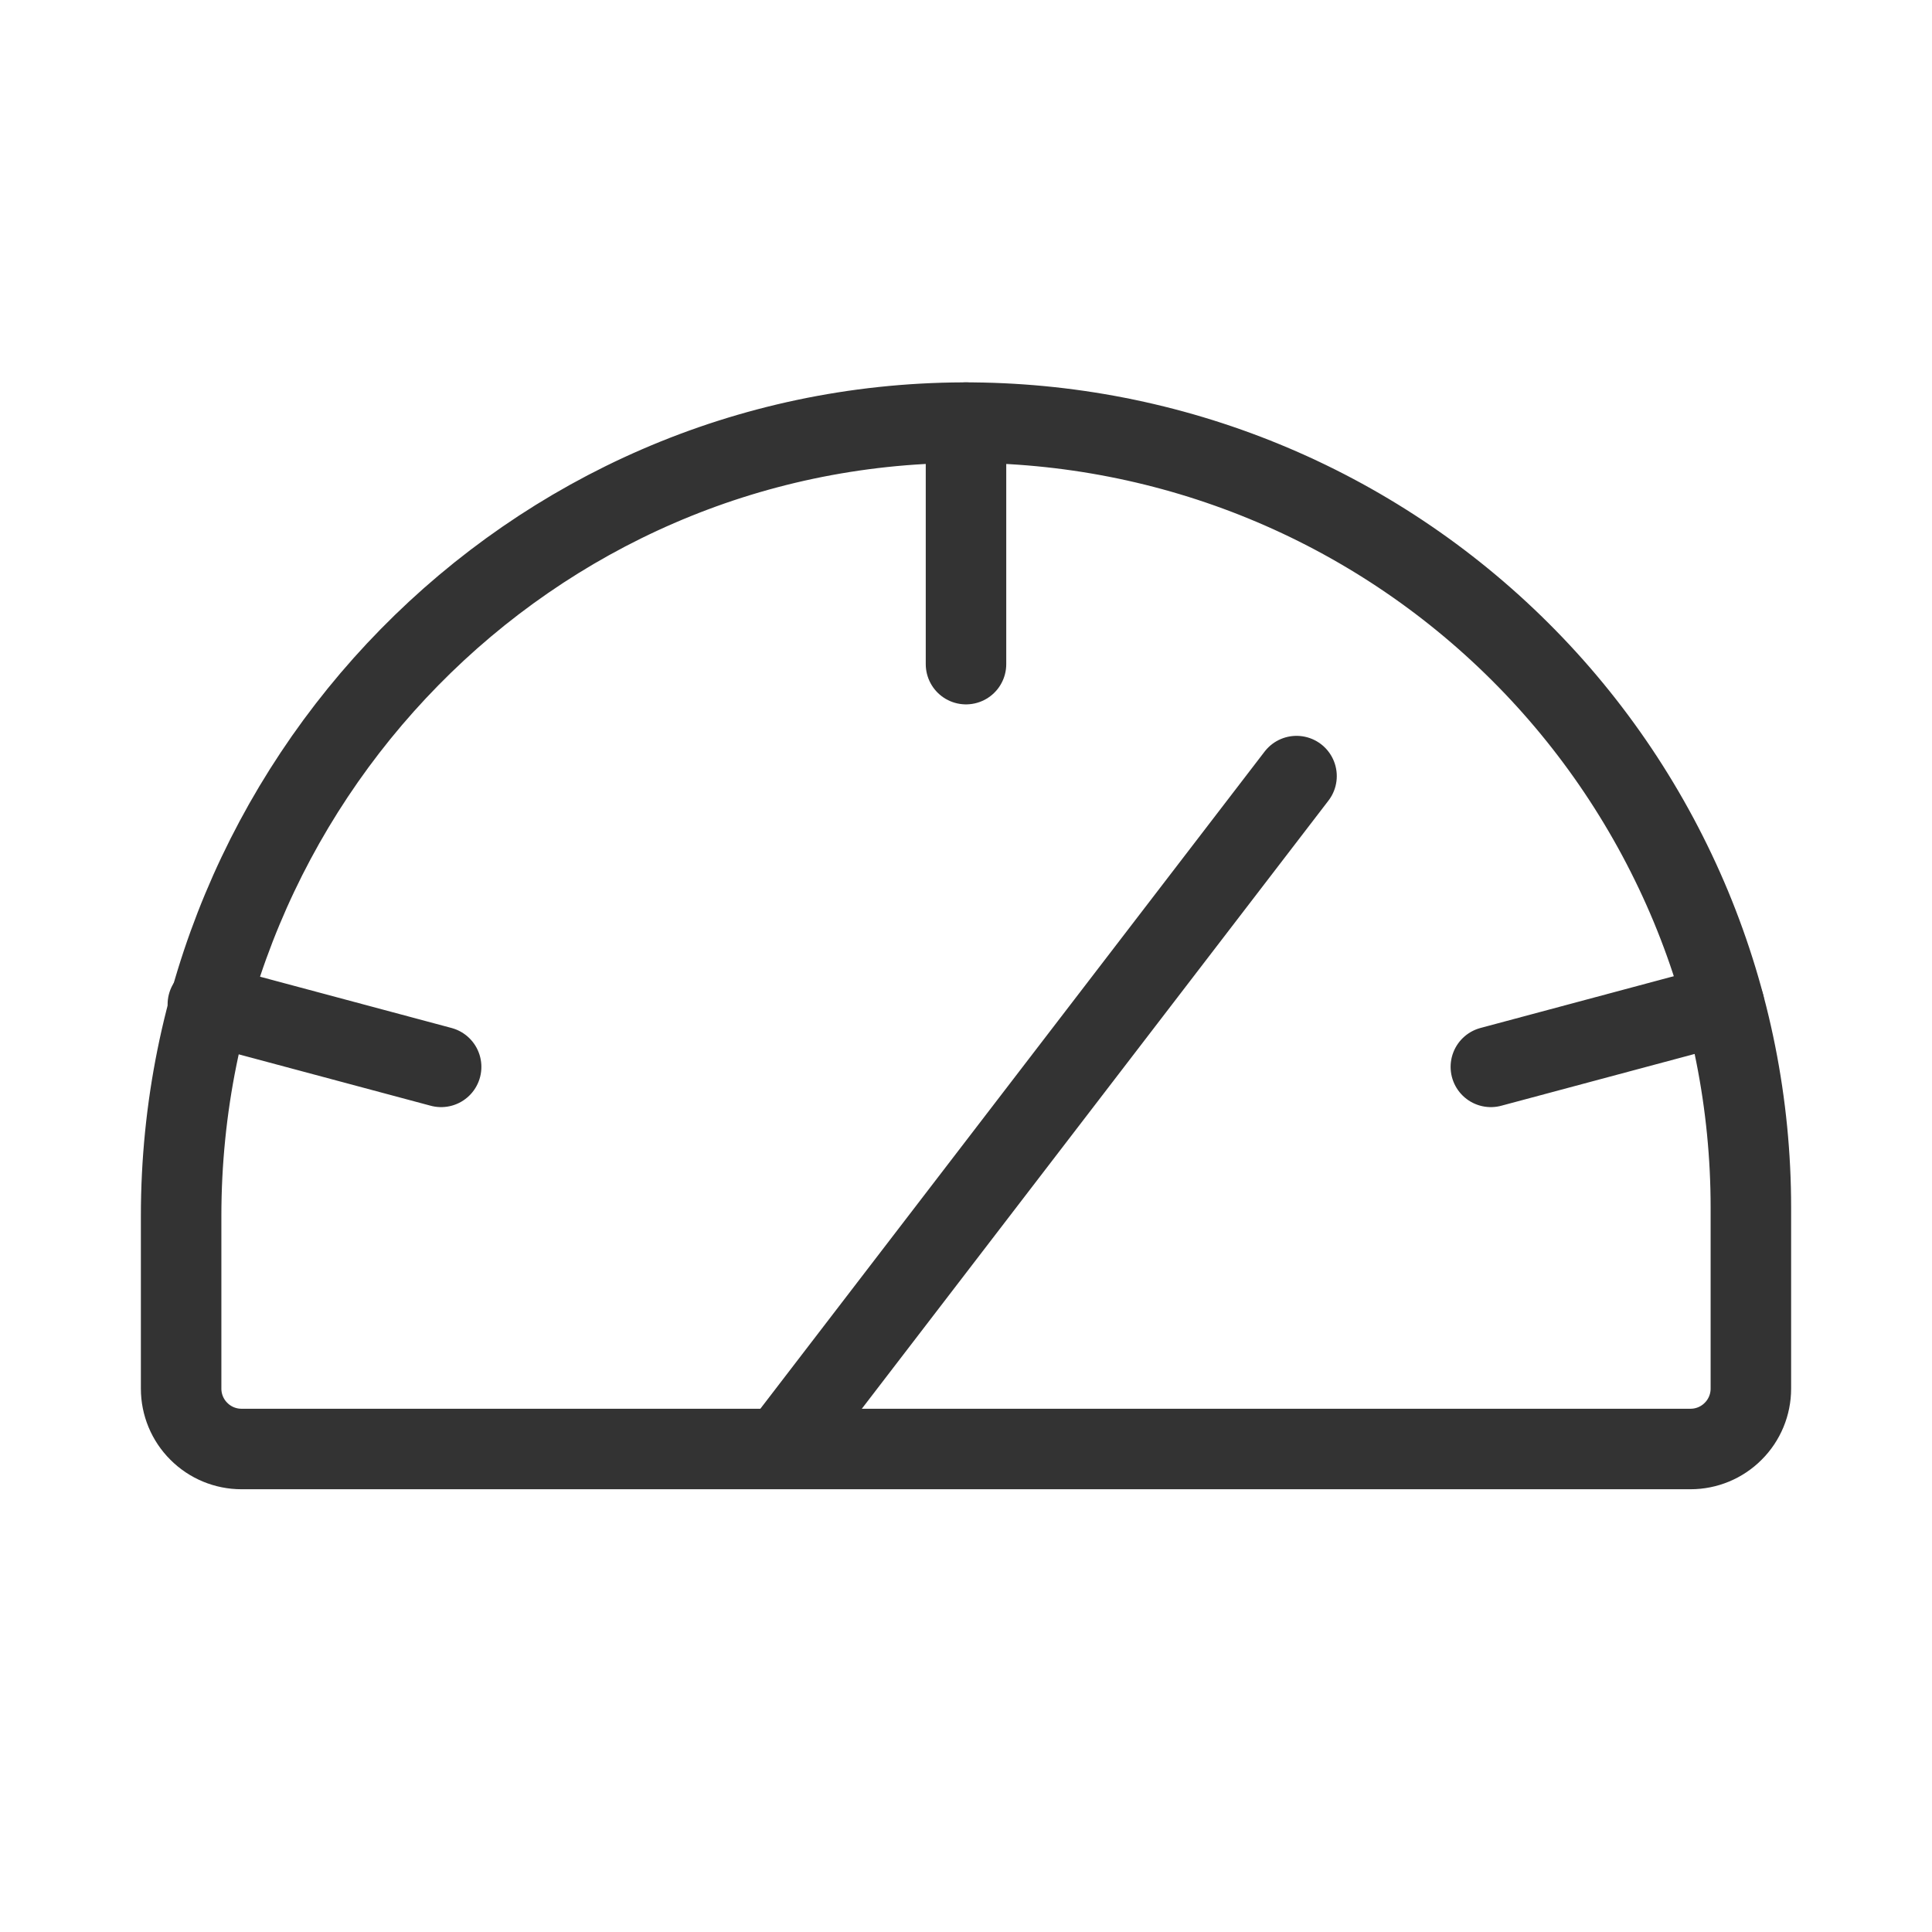
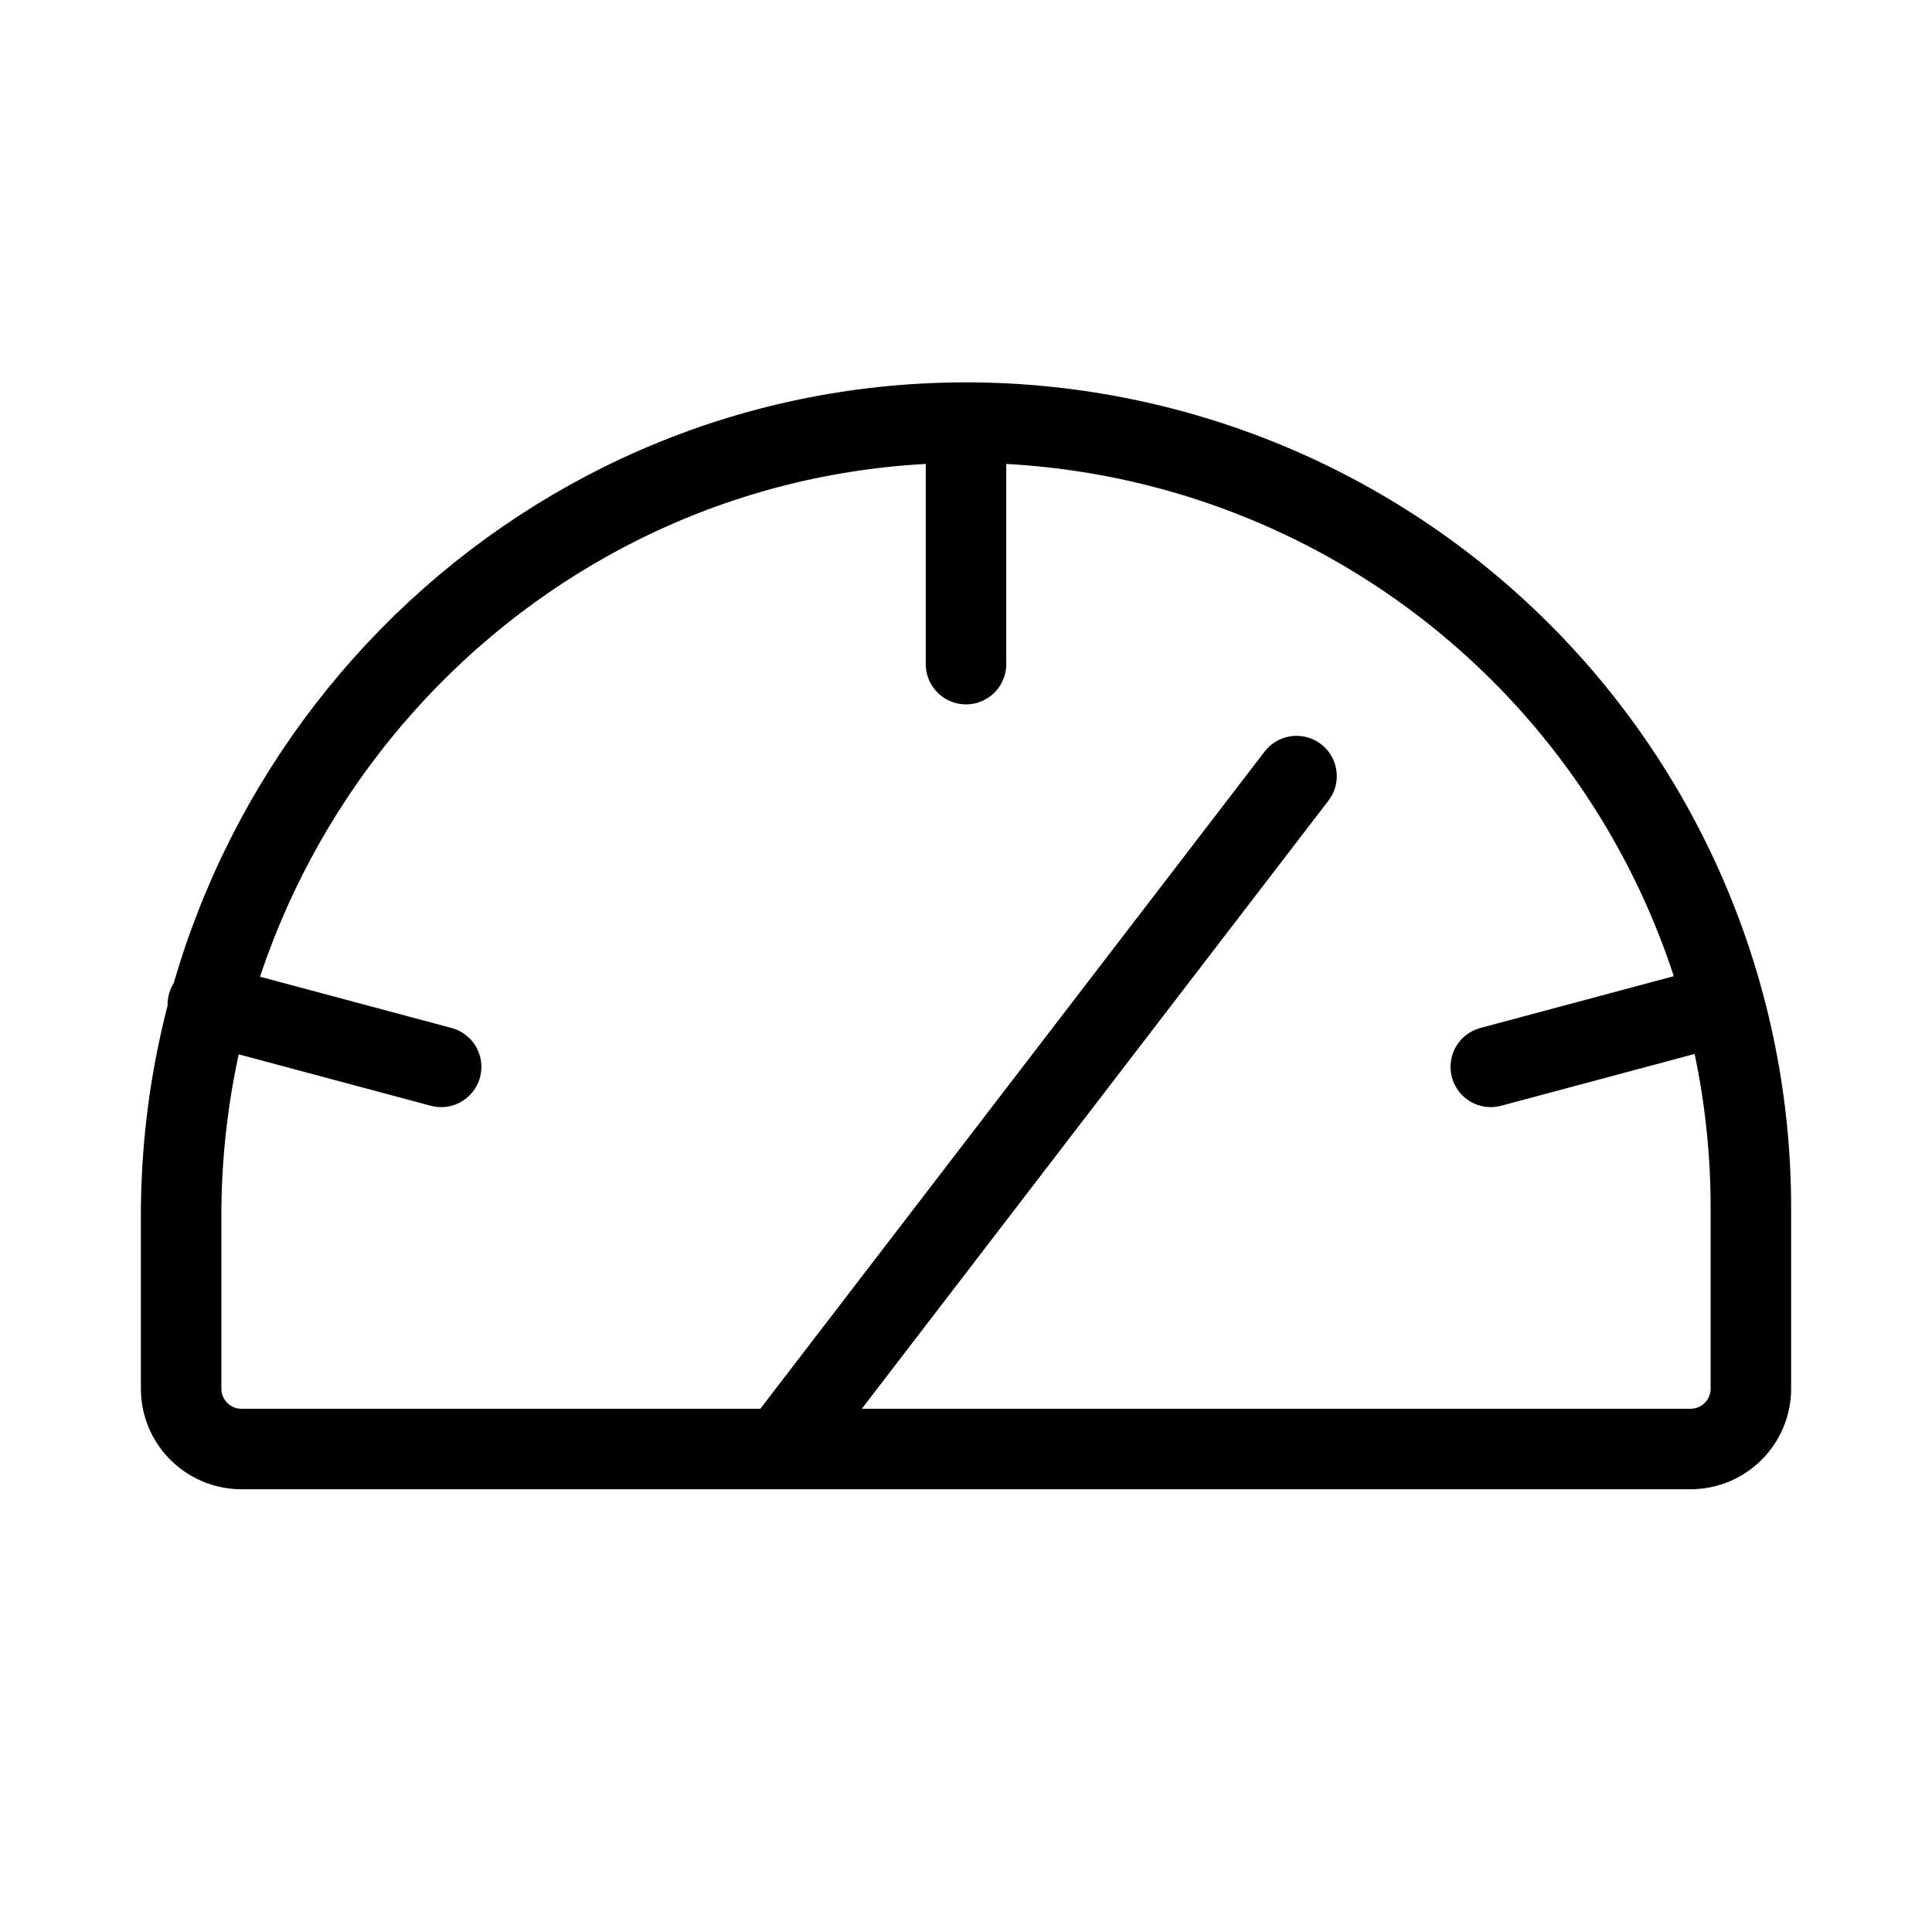
- <svg xmlns="http://www.w3.org/2000/svg" width="24" height="24" viewBox="0 0 24 24" fill="none">
-   <path d="M2.25 17.25V15.106C2.25 9.717 6.577 5.269 11.966 5.25C13.249 5.246 14.52 5.494 15.707 5.982C16.894 6.47 17.973 7.188 18.882 8.094C19.791 8.999 20.512 10.076 21.005 11.261C21.497 12.446 21.75 13.717 21.75 15V17.25C21.75 17.449 21.671 17.64 21.53 17.78C21.39 17.921 21.199 18 21 18H3C2.801 18 2.61 17.921 2.47 17.78C2.329 17.64 2.25 17.449 2.25 17.25Z" stroke="#333333" stroke-linecap="round" stroke-linejoin="round" />
-   <path d="M12 5.25V8.25" stroke="#333333" stroke-linecap="round" stroke-linejoin="round" />
-   <path d="M2.582 12.477L5.48 13.253" stroke="#333333" stroke-linecap="round" stroke-linejoin="round" />
-   <path d="M21.417 12.477L18.52 13.253" stroke="#333333" stroke-linecap="round" stroke-linejoin="round" />
-   <path d="M9.695 17.996L16.106 9.641" stroke="#333333" stroke-linecap="round" stroke-linejoin="round" />
+ <svg xmlns="http://www.w3.org/2000/svg" width="24" height="24" fill="none" viewBox="0 0 24 24">
+   <path stroke="currentColor" stroke-linecap="round" stroke-linejoin="round" d="M2.25 17.25v-2.144c0-5.389 4.327-9.837 9.716-9.856A9.75 9.75 0 0 1 21.75 15v2.25A.75.75 0 0 1 21 18H3a.75.75 0 0 1-.75-.75ZM12 5.25v3M2.582 12.477l2.898.776M21.417 12.477l-2.898.776M9.695 17.996l6.411-8.355" />
</svg>
